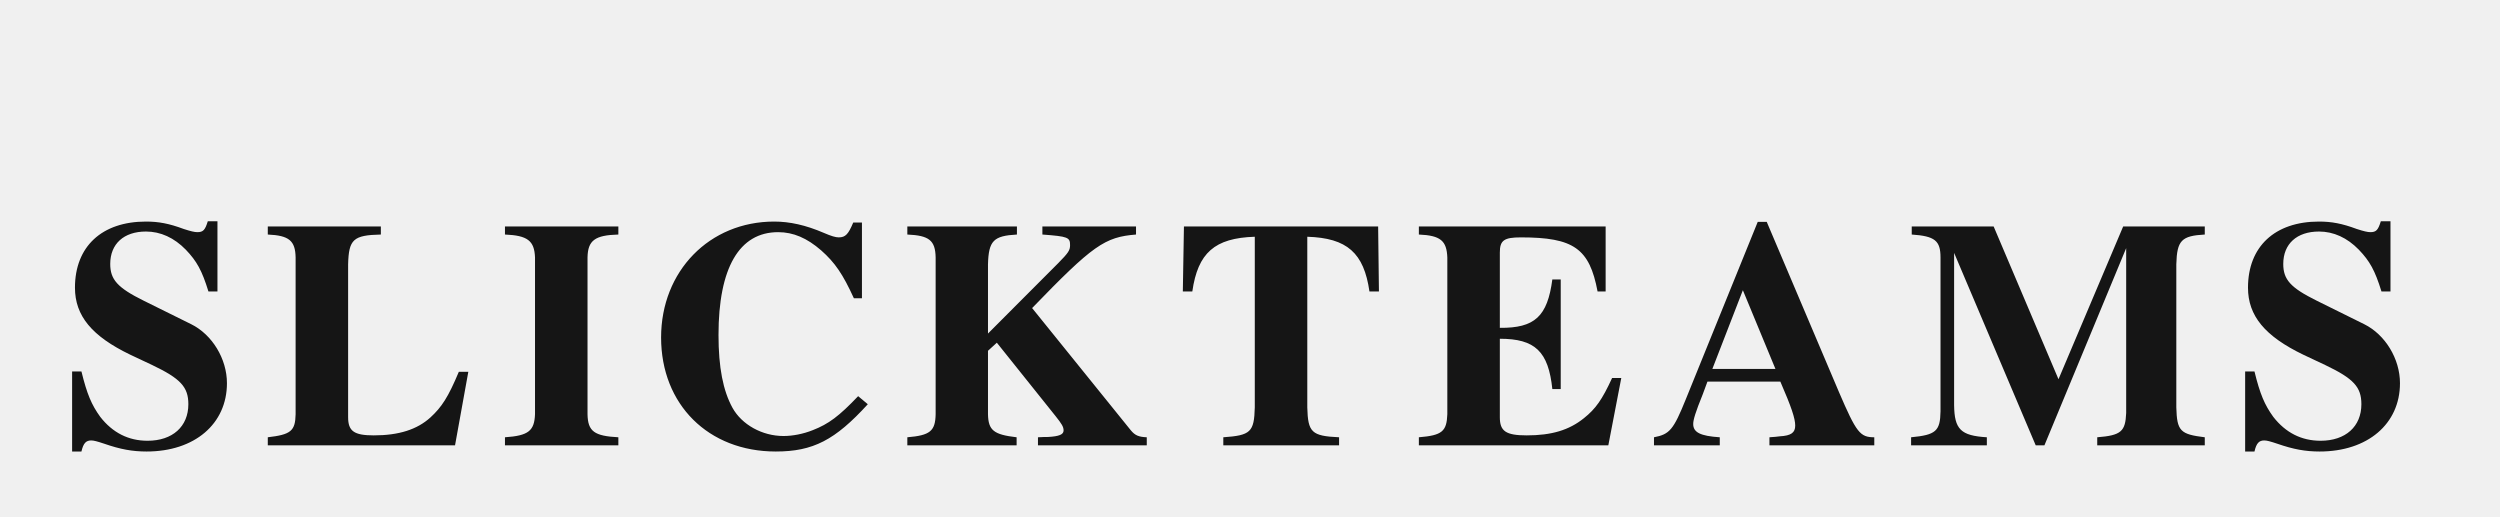
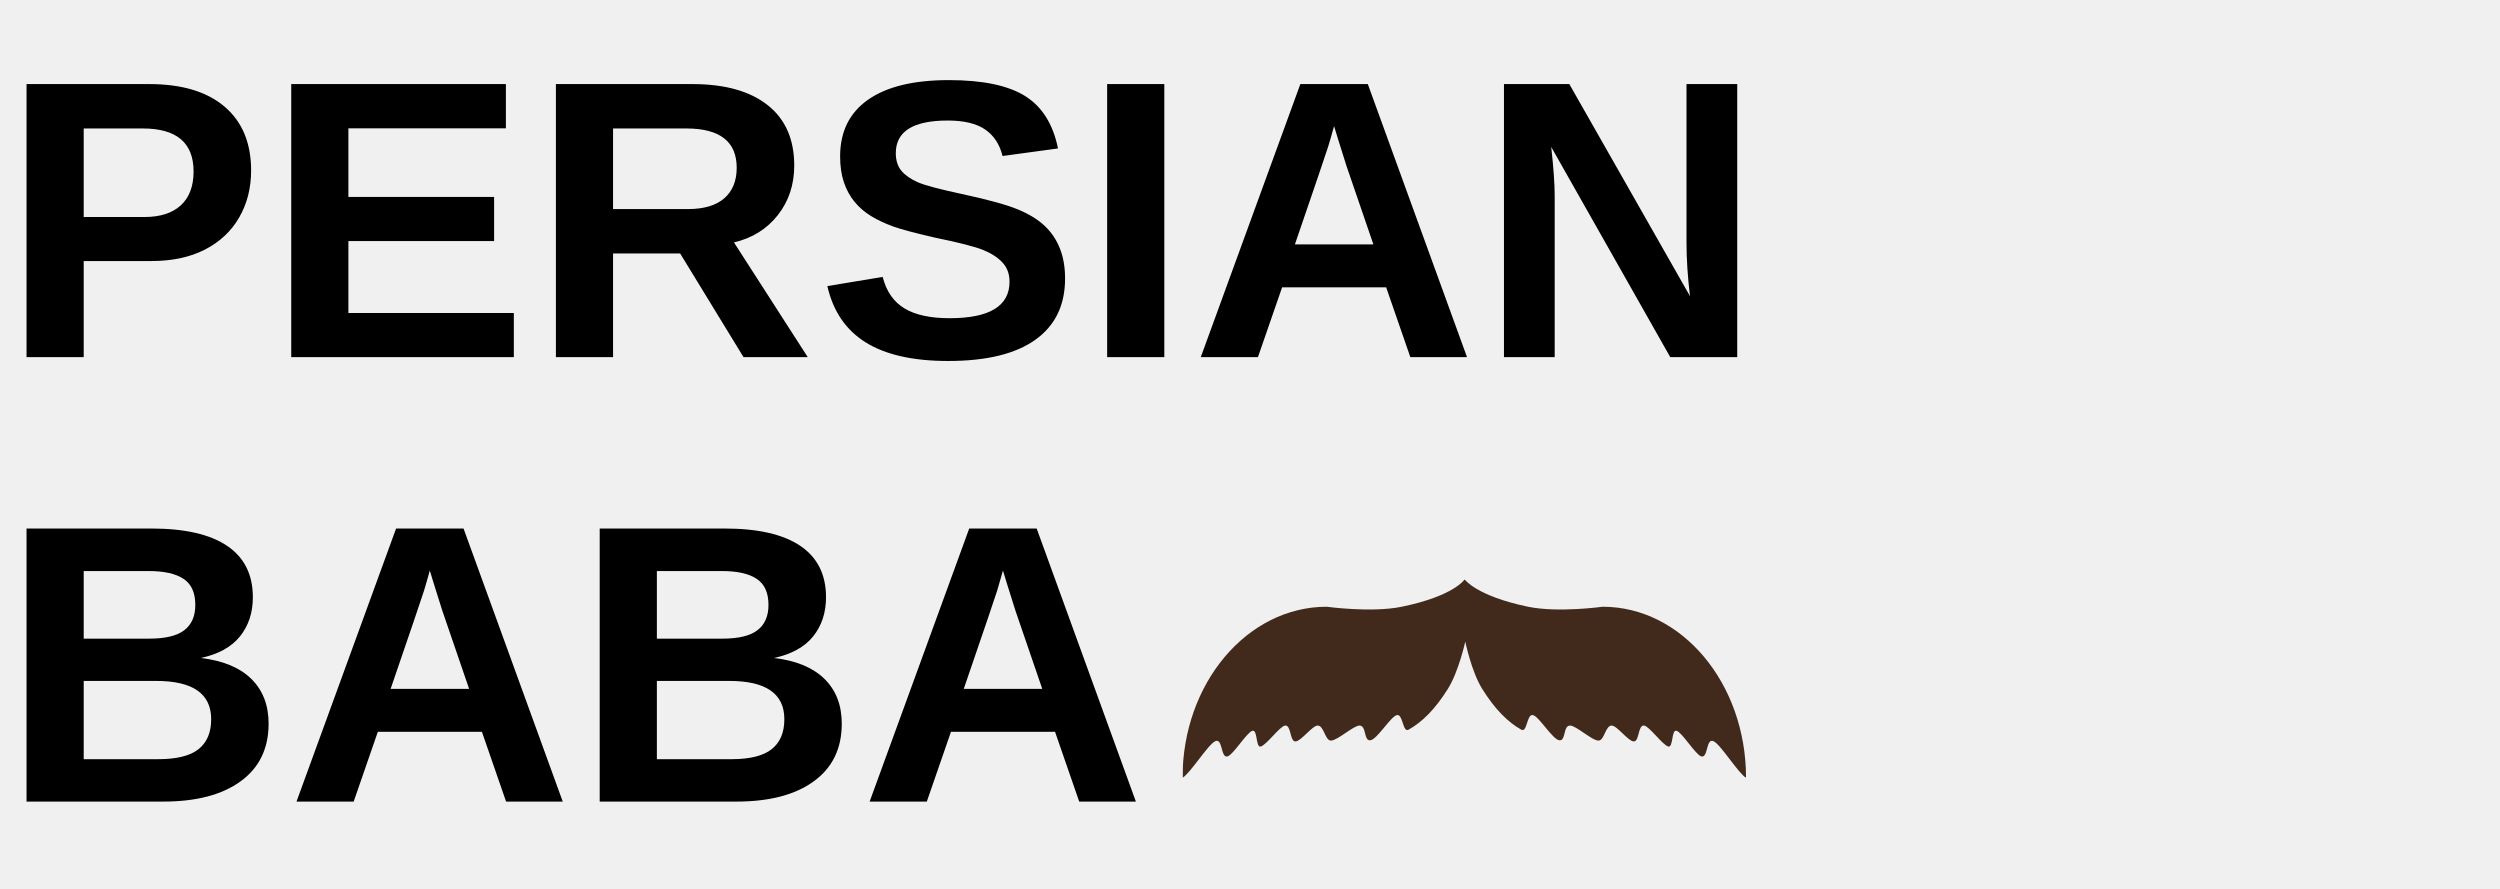
- <svg xmlns="http://www.w3.org/2000/svg" width="247px" height="51px" viewBox="0 0 247 51" version="1.1">
-   <g id="duduk" stroke="none" stroke-width="1" fill="none" fill-rule="evenodd" fill-opacity="0.911" font-family="Times-Bold, Times" font-size="32" font-weight="bold" letter-spacing="2.057" line-spacing="28">
-     <g transform="translate(6, 14)" fill="#000000" id="SLICKTEAMS">
-       <text>
-         <tspan x="0" y="30">SLICK</tspan>
-         <tspan x="109.879" y="30" letter-spacing="2.124">TEAMS</tspan>
+ <svg xmlns="http://www.w3.org/2000/svg" xmlns:xlink="http://www.w3.org/1999/xlink" width="315px" height="112px" viewBox="0 0 315 112" version="1.1">
+   <defs>
+     <polygon id="path-1" points="0 0 71 0 71 25 0 25" />
+   </defs>
+   <g id="Page-1" stroke="none" stroke-width="1" fill="none" fill-rule="evenodd">
+     <g id="duduk">
+       <text id="PERSIAN-BABA" fill="#000000" fill-rule="nonzero" font-family="Arial-BoldMT, Arial" font-size="50" font-weight="bold">
+         <tspan x="0" y="45">PERSIAN </tspan>
+         <tspan x="0" y="101">BABA</tspan>
      </text>
+       <g id="Group-3" transform="translate(149, 73)">
+         <mask id="mask-2" fill="white">
+           <use xlink:href="#path-1" />
+         </mask>
+         <g id="Clip-2" />
+         <path d="M52.933,3.449 C52.933,3.449 47.313,4.232 43.538,3.449 C36.981,2.088 35.542,0 35.542,0 C35.542,0 34.268,2.077 27.621,3.449 C23.823,4.232 18.172,3.449 18.172,3.449 C8.136,3.449 0,13.097 0,25 C0.971,24.443 3.196,20.83 4.108,20.396 C5.103,19.921 4.778,22.639 5.707,22.293 C6.447,22.016 8.1,19.285 8.802,19.079 C9.477,18.881 9.202,21.206 9.843,21.064 C10.546,20.908 12.245,18.52 12.91,18.421 C13.721,18.299 13.488,20.477 14.247,20.419 C14.969,20.365 16.338,18.436 17.016,18.421 C17.828,18.403 17.939,20.305 18.693,20.314 C19.504,20.325 21.543,18.416 22.297,18.421 C23.199,18.427 22.804,20.341 23.637,20.278 C24.503,20.212 26.184,17.319 26.992,17.106 C27.792,16.895 27.72,19.366 28.481,18.939 C30.177,17.986 31.799,16.404 33.435,13.794 C34.793,11.628 35.625,7.845 35.625,7.845 C35.625,7.845 36.4,11.617 37.755,13.794 C39.382,16.404 40.995,17.986 42.682,18.939 C43.438,19.366 43.367,16.895 44.162,17.106 C44.966,17.319 46.638,20.212 47.498,20.278 C48.326,20.341 47.934,18.427 48.83,18.421 C49.58,18.416 51.606,20.325 52.414,20.314 C53.164,20.305 53.273,18.403 54.081,18.421 C54.755,18.436 56.117,20.365 56.835,20.419 C57.589,20.477 57.358,18.299 58.164,18.421 C58.825,18.52 60.514,20.908 61.213,21.064 C61.851,21.206 61.578,18.881 62.249,19.079 C62.946,19.285 64.59,22.016 65.325,22.293 C66.25,22.639 65.927,19.921 66.916,20.396 C67.823,20.83 70.035,24.443 71,25 C71,13.097 62.91,3.449 52.933,3.449" id="Fill-1" fill="#41291B" mask="url(#mask-2)" />
+       </g>
    </g>
  </g>
</svg>
